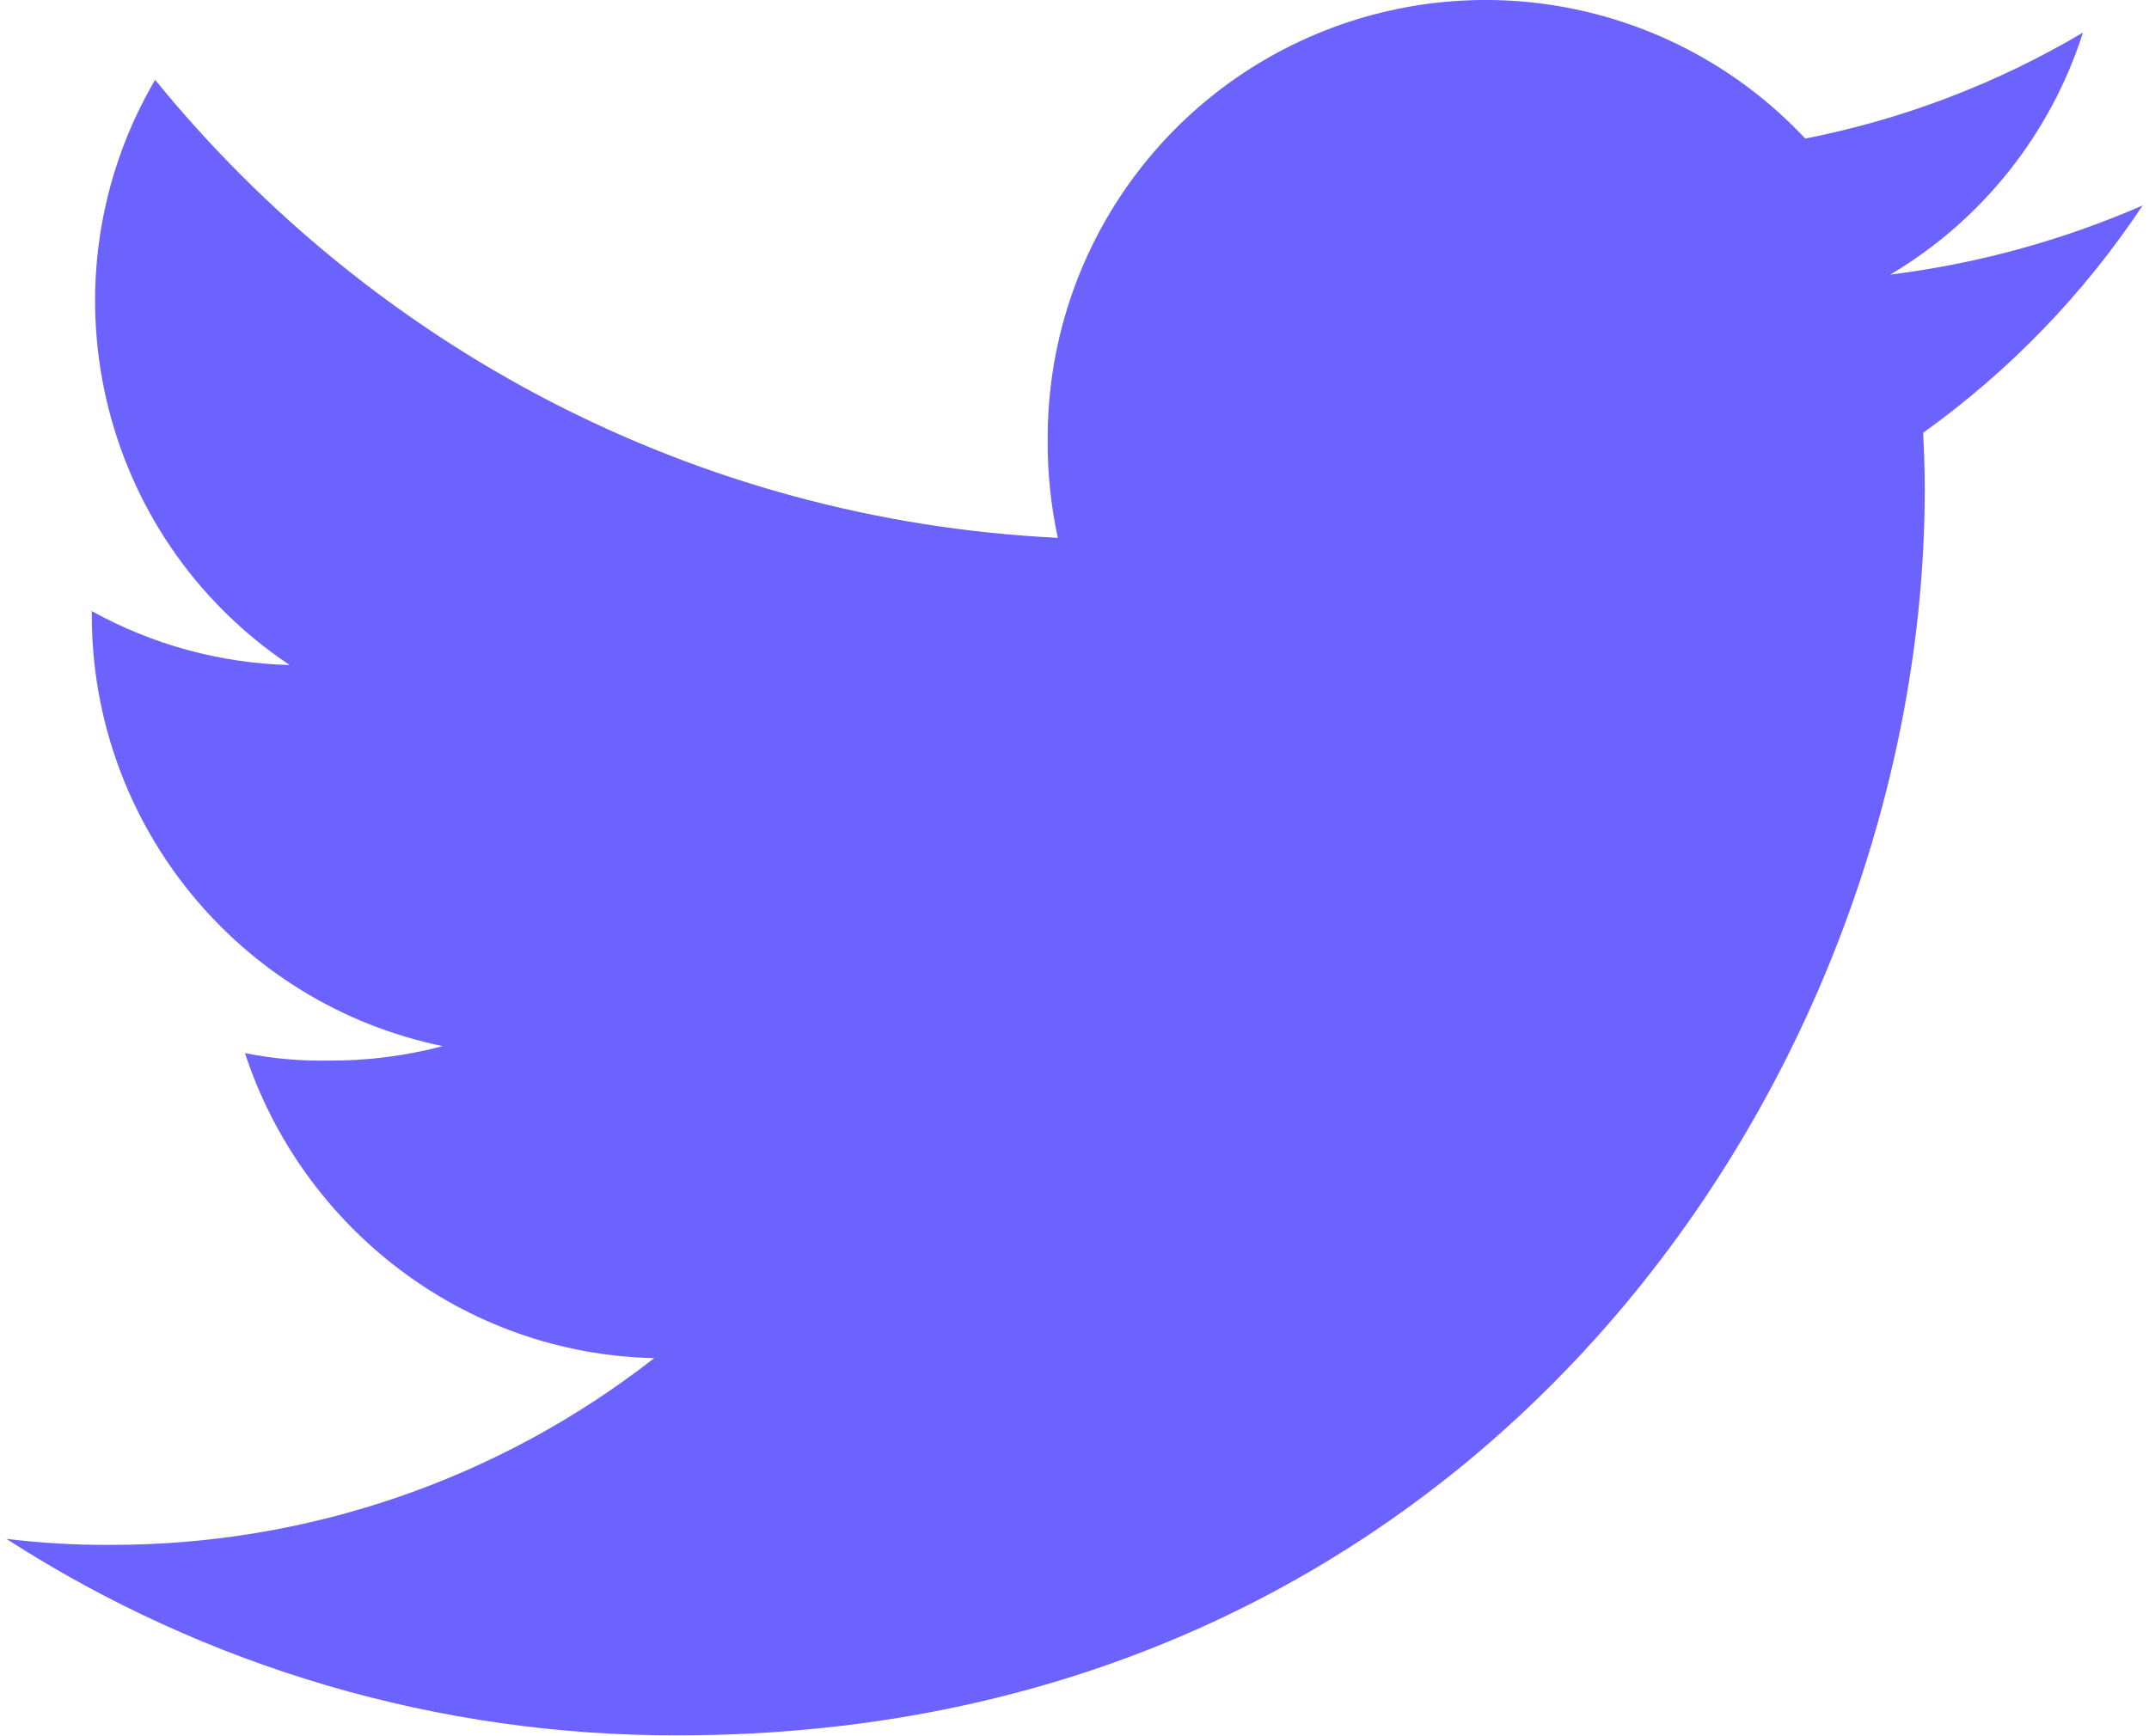
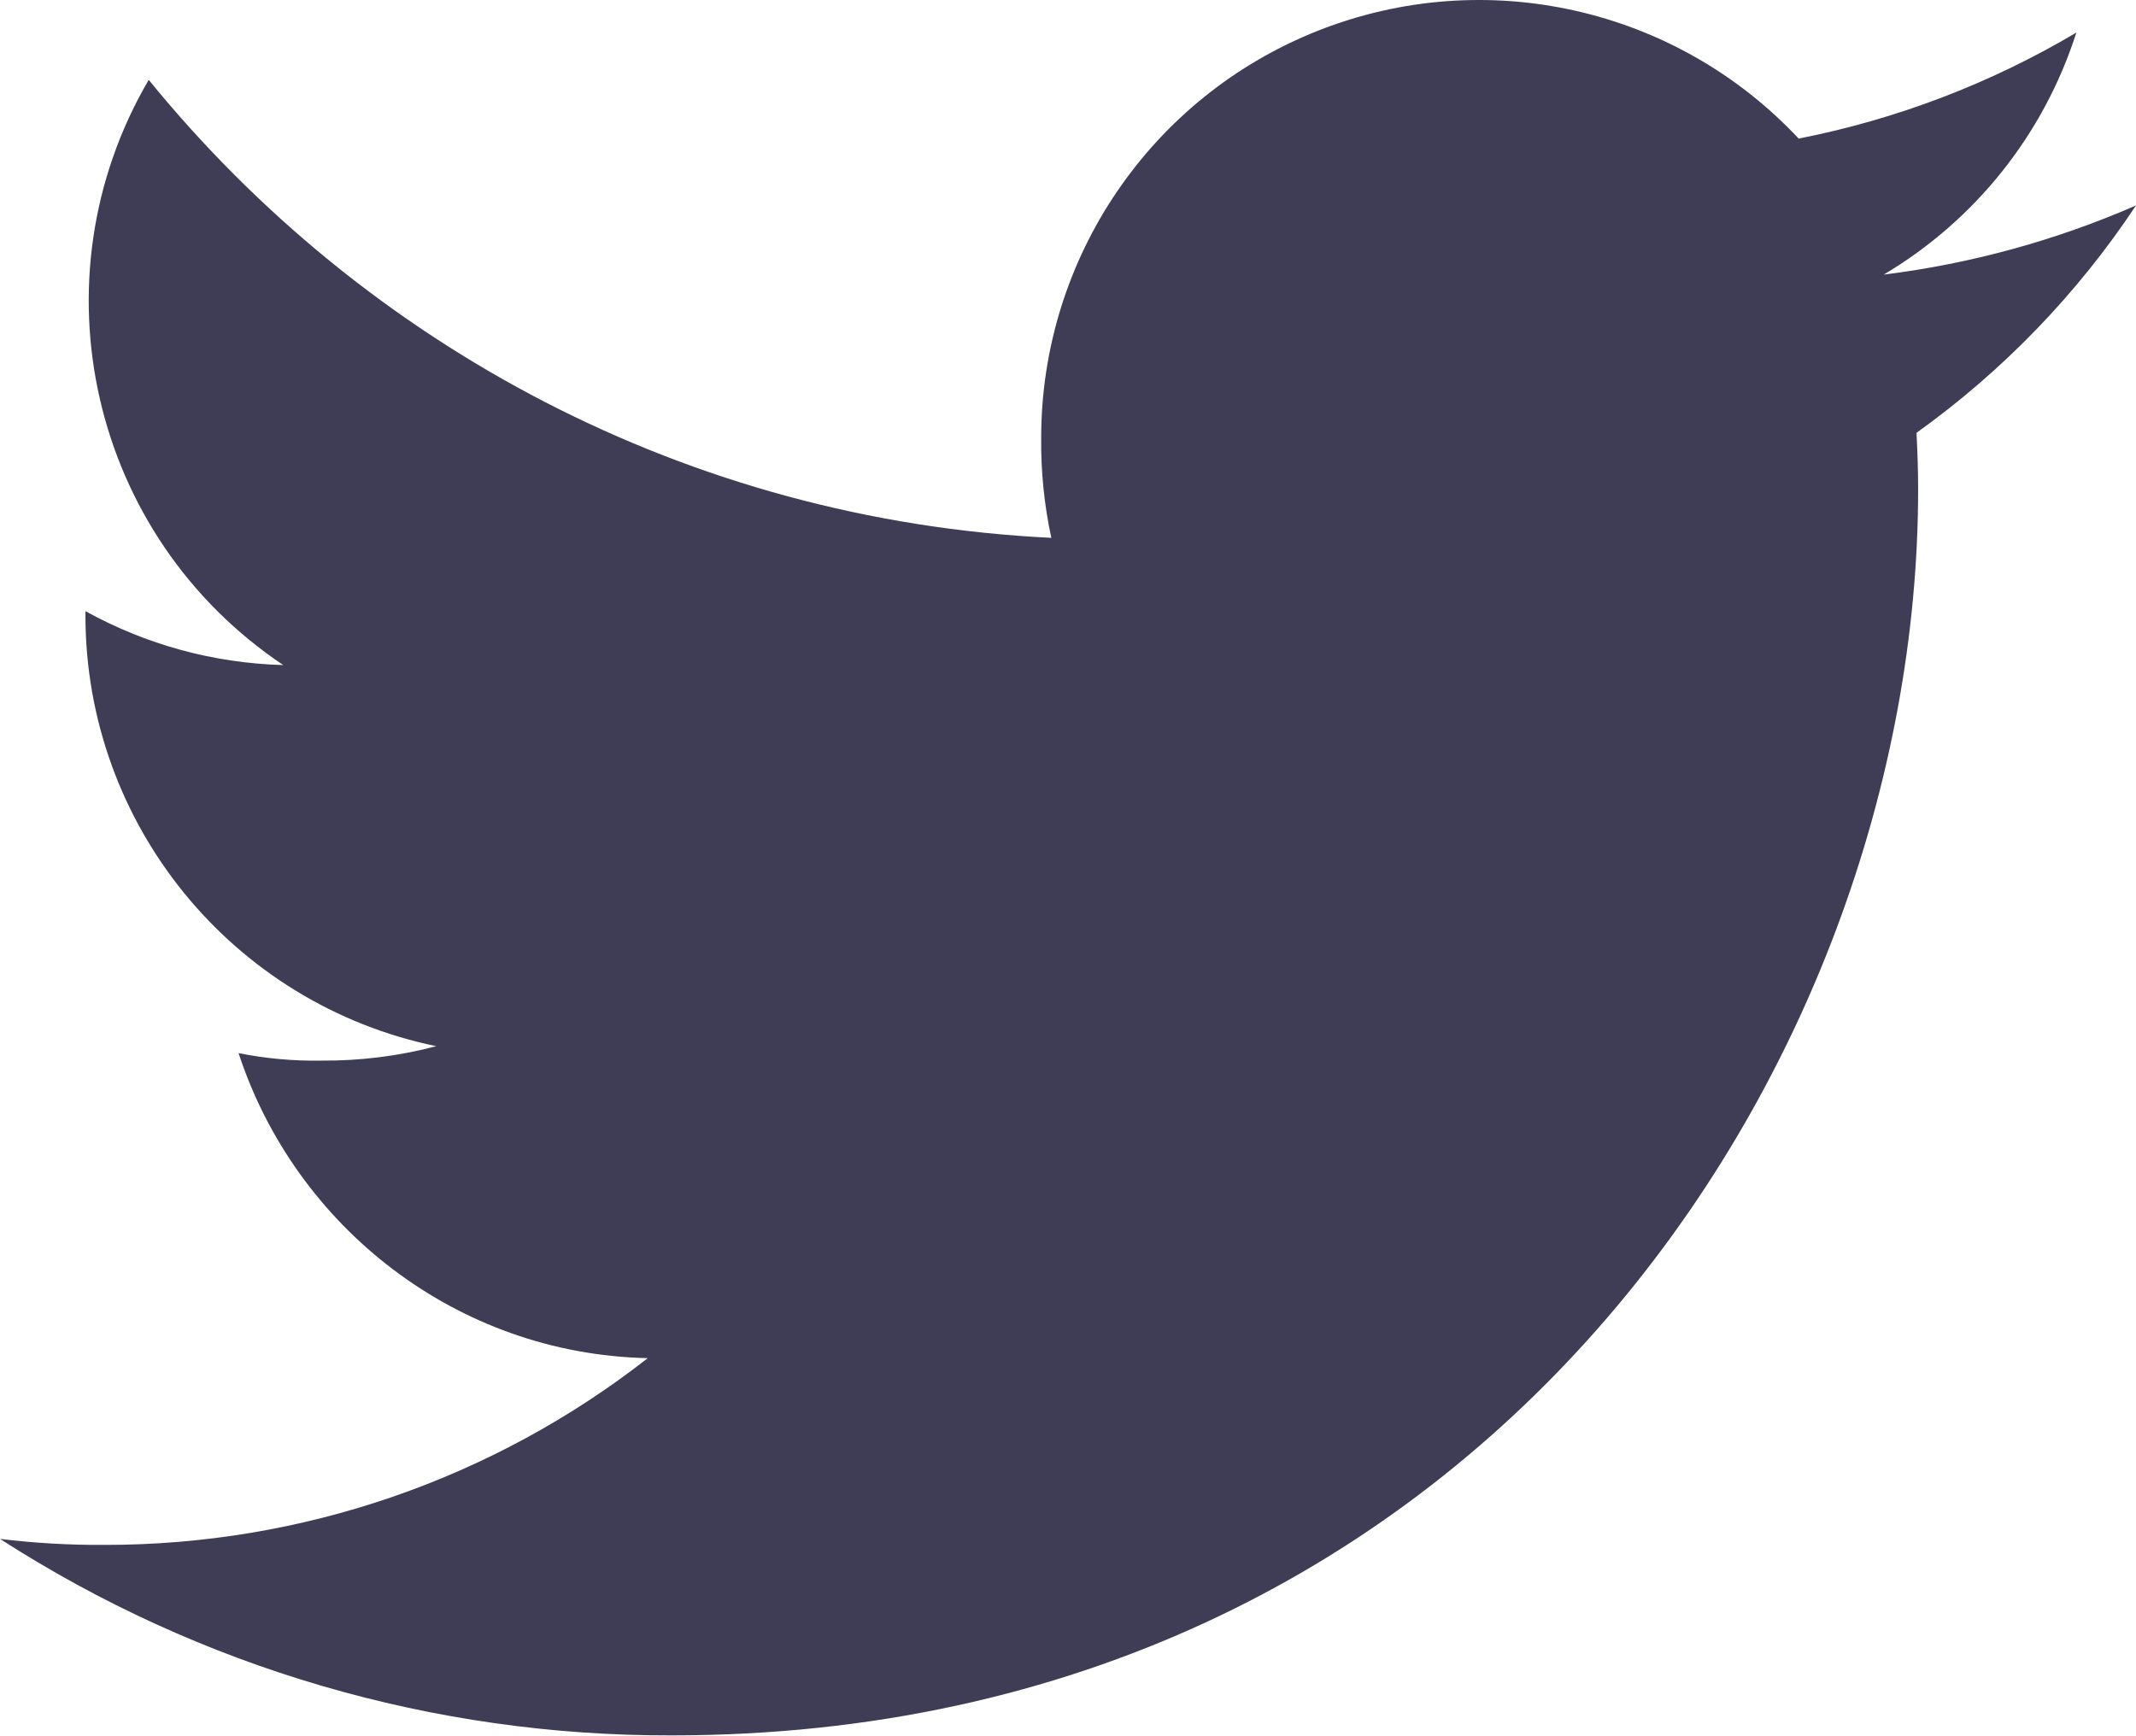
- <svg xmlns="http://www.w3.org/2000/svg" width="52" height="42" viewBox="0 0 512 416">
-   <path id="twitter" d="M512,97.248a218.843,218.843,0,0,1-60.48,16.576A104.375,104.375,0,0,0,497.7,55.808a209.766,209.766,0,0,1-66.56,25.408,104.957,104.957,0,0,0-181.568,71.776A108.08,108.08,0,0,0,252,176.928c-87.264-4.256-164.48-46.08-216.352-109.792A104.992,104.992,0,0,0,67.9,207.424,103.659,103.659,0,0,1,20.48,194.5v1.152a105.447,105.447,0,0,0,84.1,103.136,104.763,104.763,0,0,1-27.52,3.456,92.808,92.808,0,0,1-19.872-1.792c13.6,41.568,52.192,72.128,98.08,73.12A210.907,210.907,0,0,1,25.12,418.336,196.6,196.6,0,0,1,0,416.9,295.5,295.5,0,0,0,161.024,464c193.152,0,298.752-160,298.752-298.688,0-4.64-.16-9.12-.384-13.568A209.4,209.4,0,0,0,512,97.248Z" transform="translate(0 -48)" fill="#6c63ff" />
+ <svg xmlns="http://www.w3.org/2000/svg" width="512" height="416.006" viewBox="0 0 512 416.006">
+   <path d="M512,97.248a218.843,218.843,0,0,1-60.48,16.576A104.375,104.375,0,0,0,497.7,55.808a209.766,209.766,0,0,1-66.56,25.408,104.957,104.957,0,0,0-181.568,71.776A108.081,108.081,0,0,0,252,176.928c-87.264-4.256-164.48-46.08-216.352-109.792A104.992,104.992,0,0,0,67.9,207.424,103.659,103.659,0,0,1,20.48,194.5v1.152a105.447,105.447,0,0,0,84.1,103.136,104.763,104.763,0,0,1-27.52,3.456,92.808,92.808,0,0,1-19.872-1.792c13.6,41.568,52.192,72.128,98.08,73.12A210.907,210.907,0,0,1,25.12,418.336,196.606,196.606,0,0,1,0,416.9,295.5,295.5,0,0,0,161.024,464c193.152,0,298.752-160,298.752-298.688,0-4.64-.16-9.12-.384-13.568A209.4,209.4,0,0,0,512,97.248Z" transform="translate(0 -47.996)" fill="#3f3d56" />
</svg>
